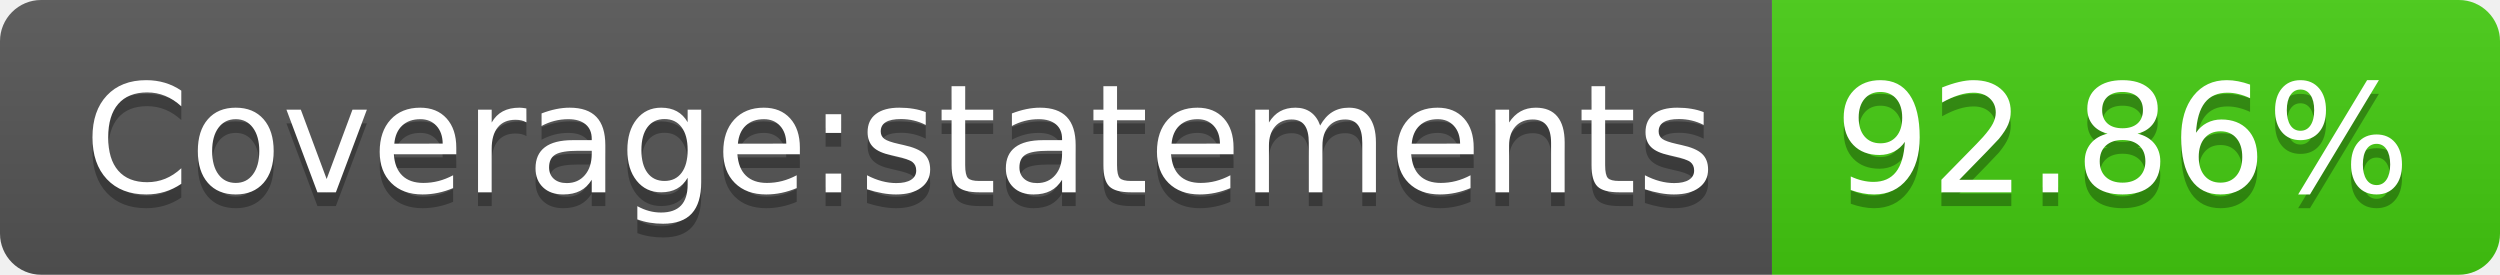
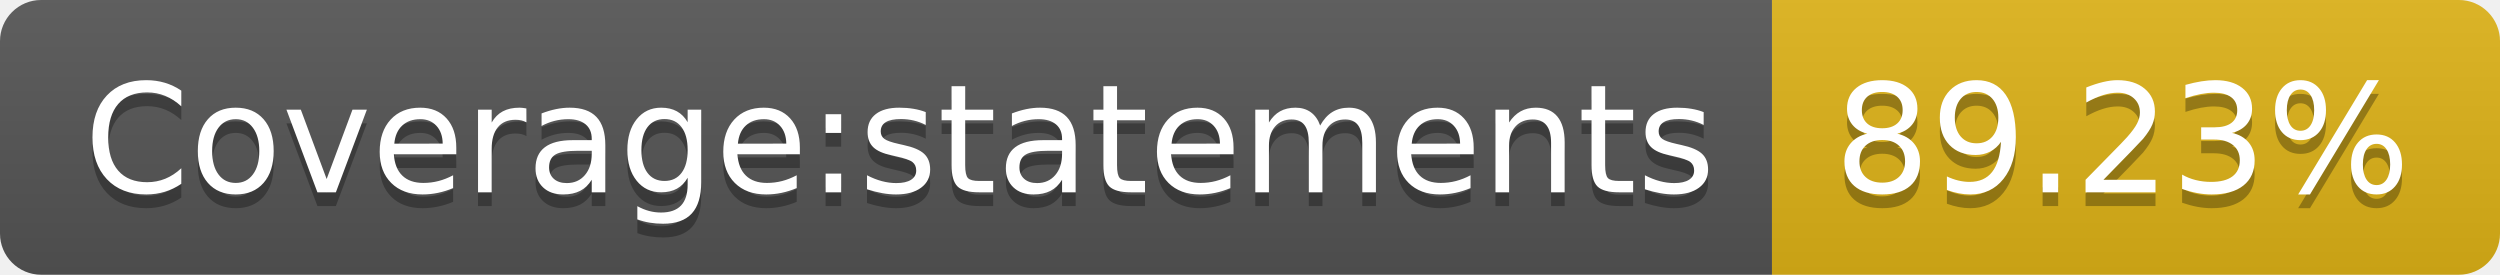
<svg xmlns="http://www.w3.org/2000/svg" width="182" height="20">
  <linearGradient id="b" x2="0" y2="100%">
    <stop offset="0" stop-color="#bbb" stop-opacity=".1" />
    <stop offset="1" stop-opacity=".1" />
  </linearGradient>
  <clipPath id="a">
    <rect width="182" height="20" rx="3" fill="#fff" />
  </clipPath>
  <g clip-path="url(#a)">
    <path fill="#555" d="M0 0h129v20H0z" />
-     <path fill="#4c1" d="M129 0h53v20H129z" />
+     <path fill="#dfb317" d="M129 0h53v20H129z" />
    <path fill="url(#b)" d="M0 0h182v20H0z" />
  </g>
  <g fill="#fff" text-anchor="middle" font-family="DejaVu Sans,Verdana,Geneva,sans-serif" font-size="110">
    <text x="655" y="150" fill="#010101" fill-opacity=".3" transform="scale(.1)" textLength="1190">Coverage:statements</text>
    <text x="655" y="140" transform="scale(.1)" textLength="1190">Coverage:statements</text>
-     <text x="1545" y="150" fill="#010101" fill-opacity=".3" transform="scale(.1)" textLength="430">92.86%</text>
-     <text x="1545" y="140" transform="scale(.1)" textLength="430">92.86%</text>
+     <text x="1545" y="150" fill="#010101" fill-opacity=".3" transform="scale(.1)" textLength="430">89.23%</text>
+     <text x="1545" y="140" transform="scale(.1)" textLength="430">89.23%</text>
  </g>
</svg>
